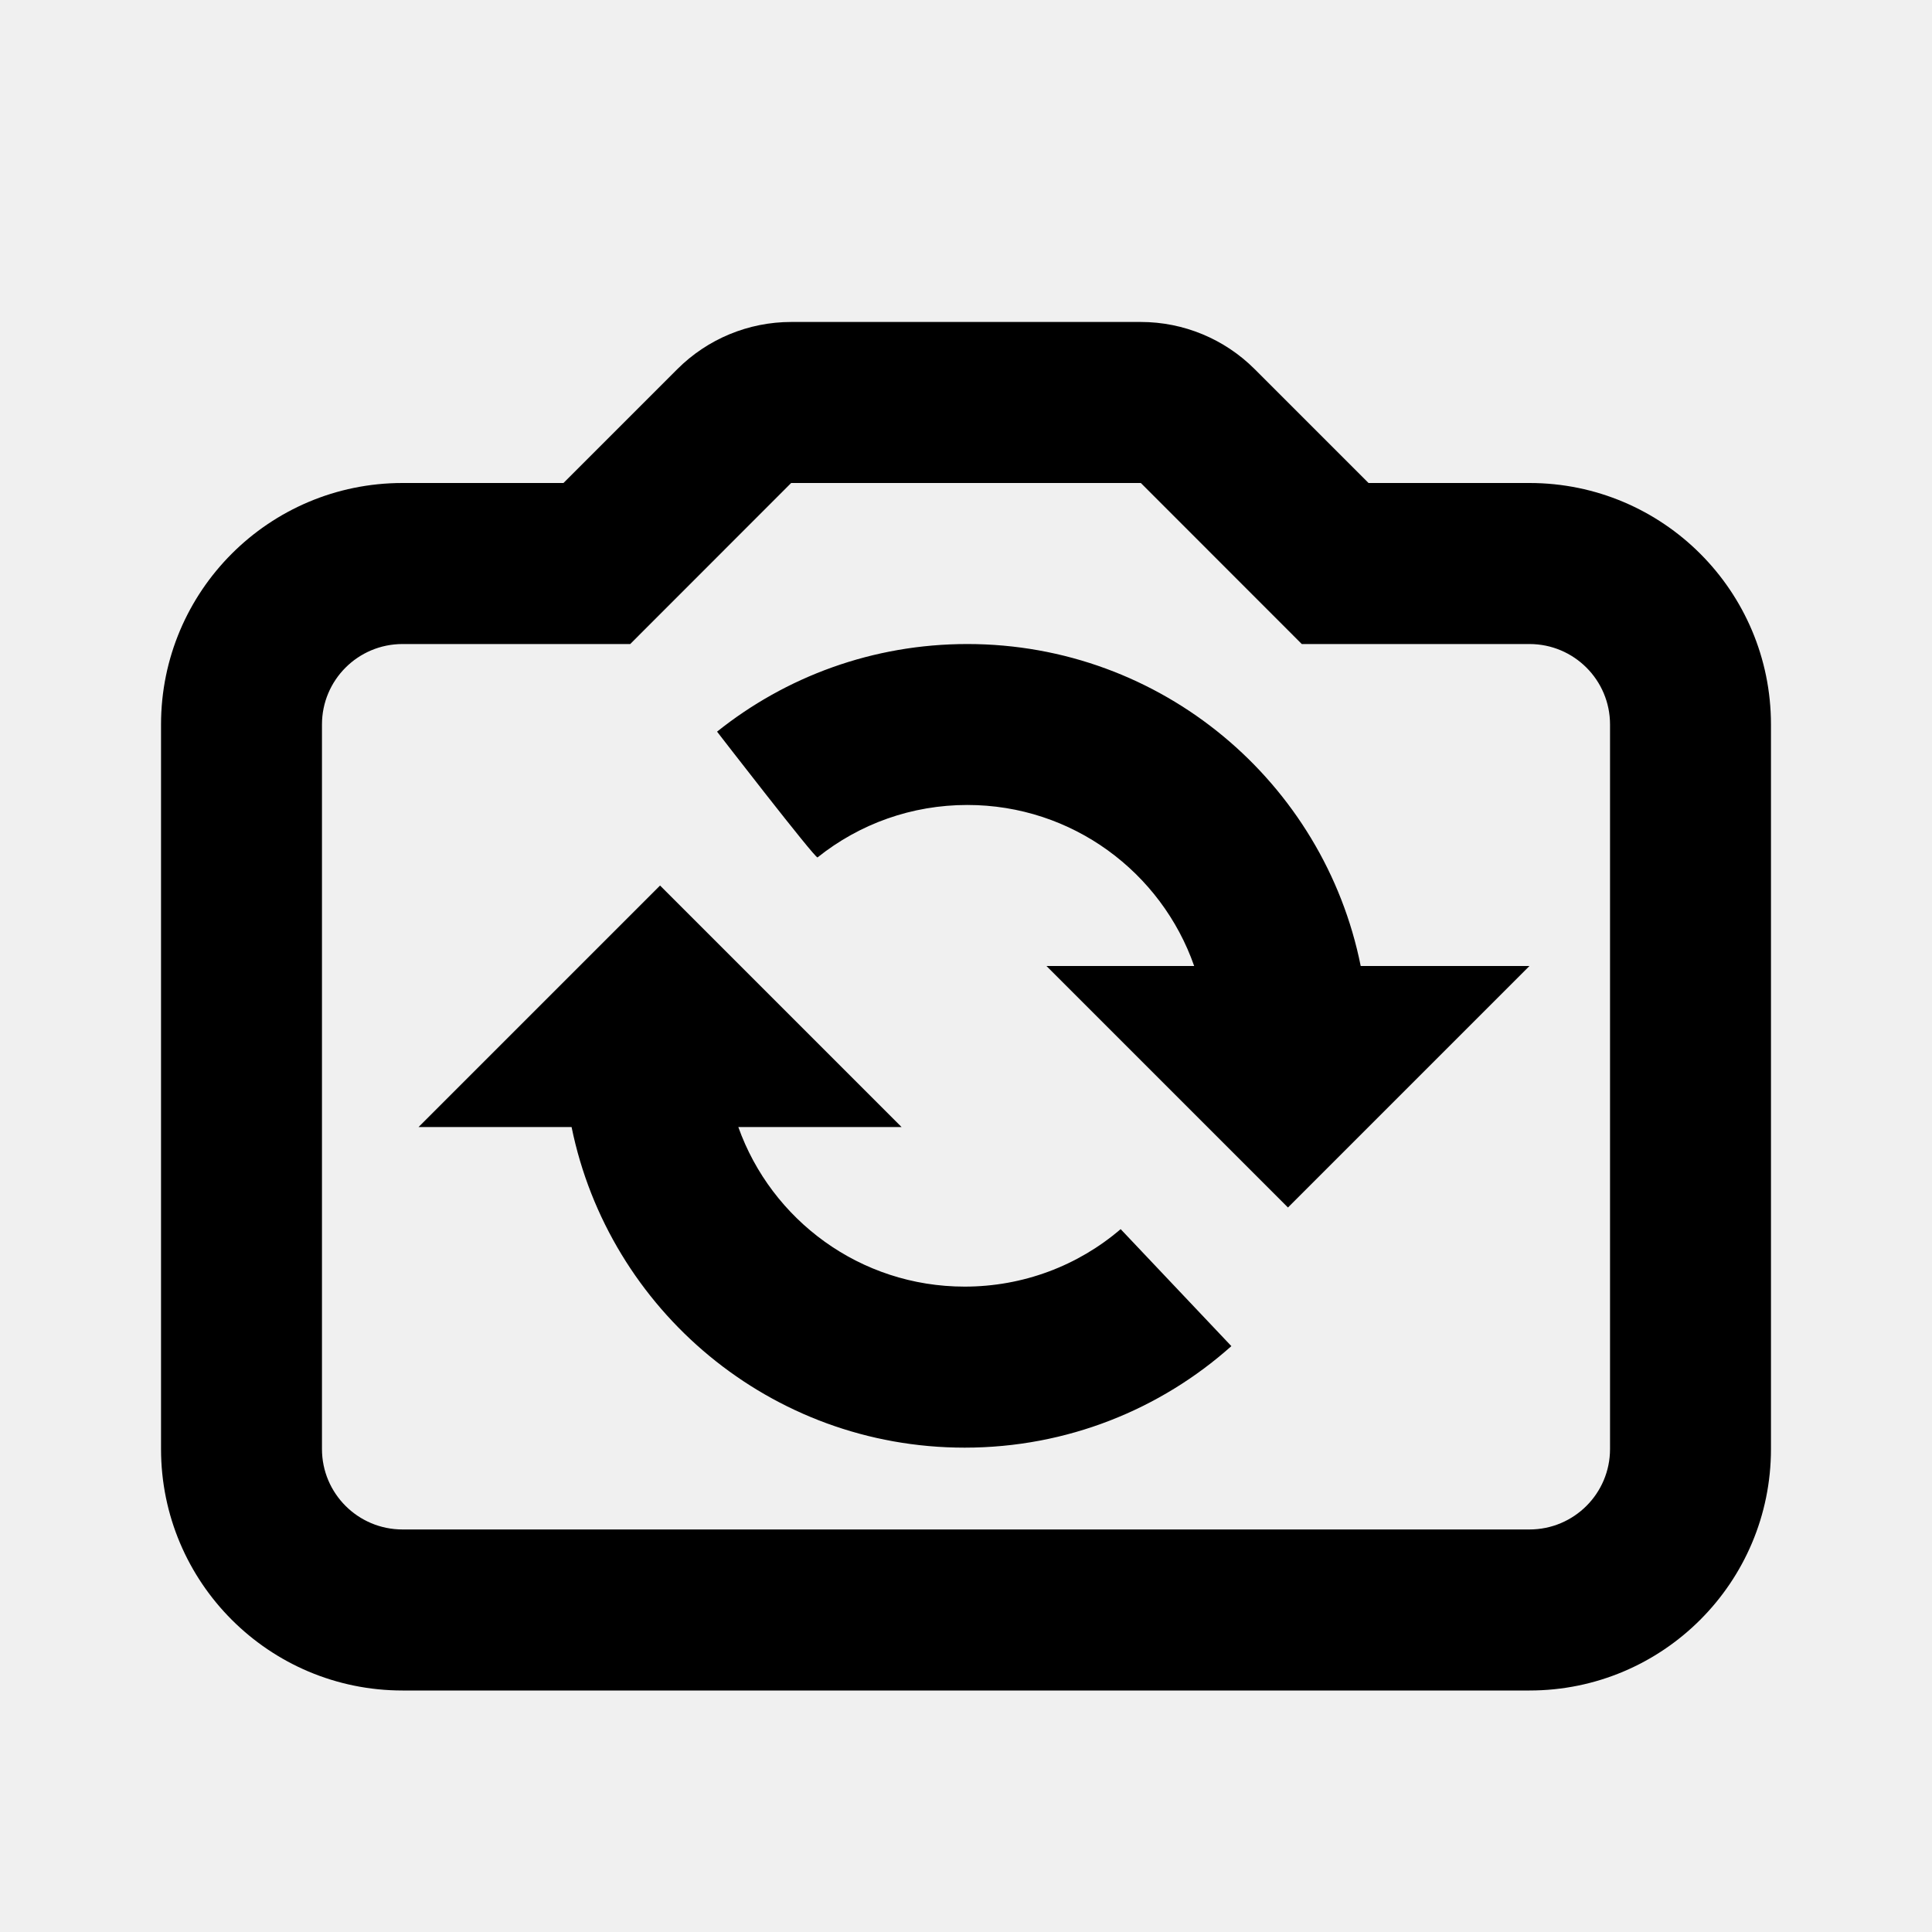
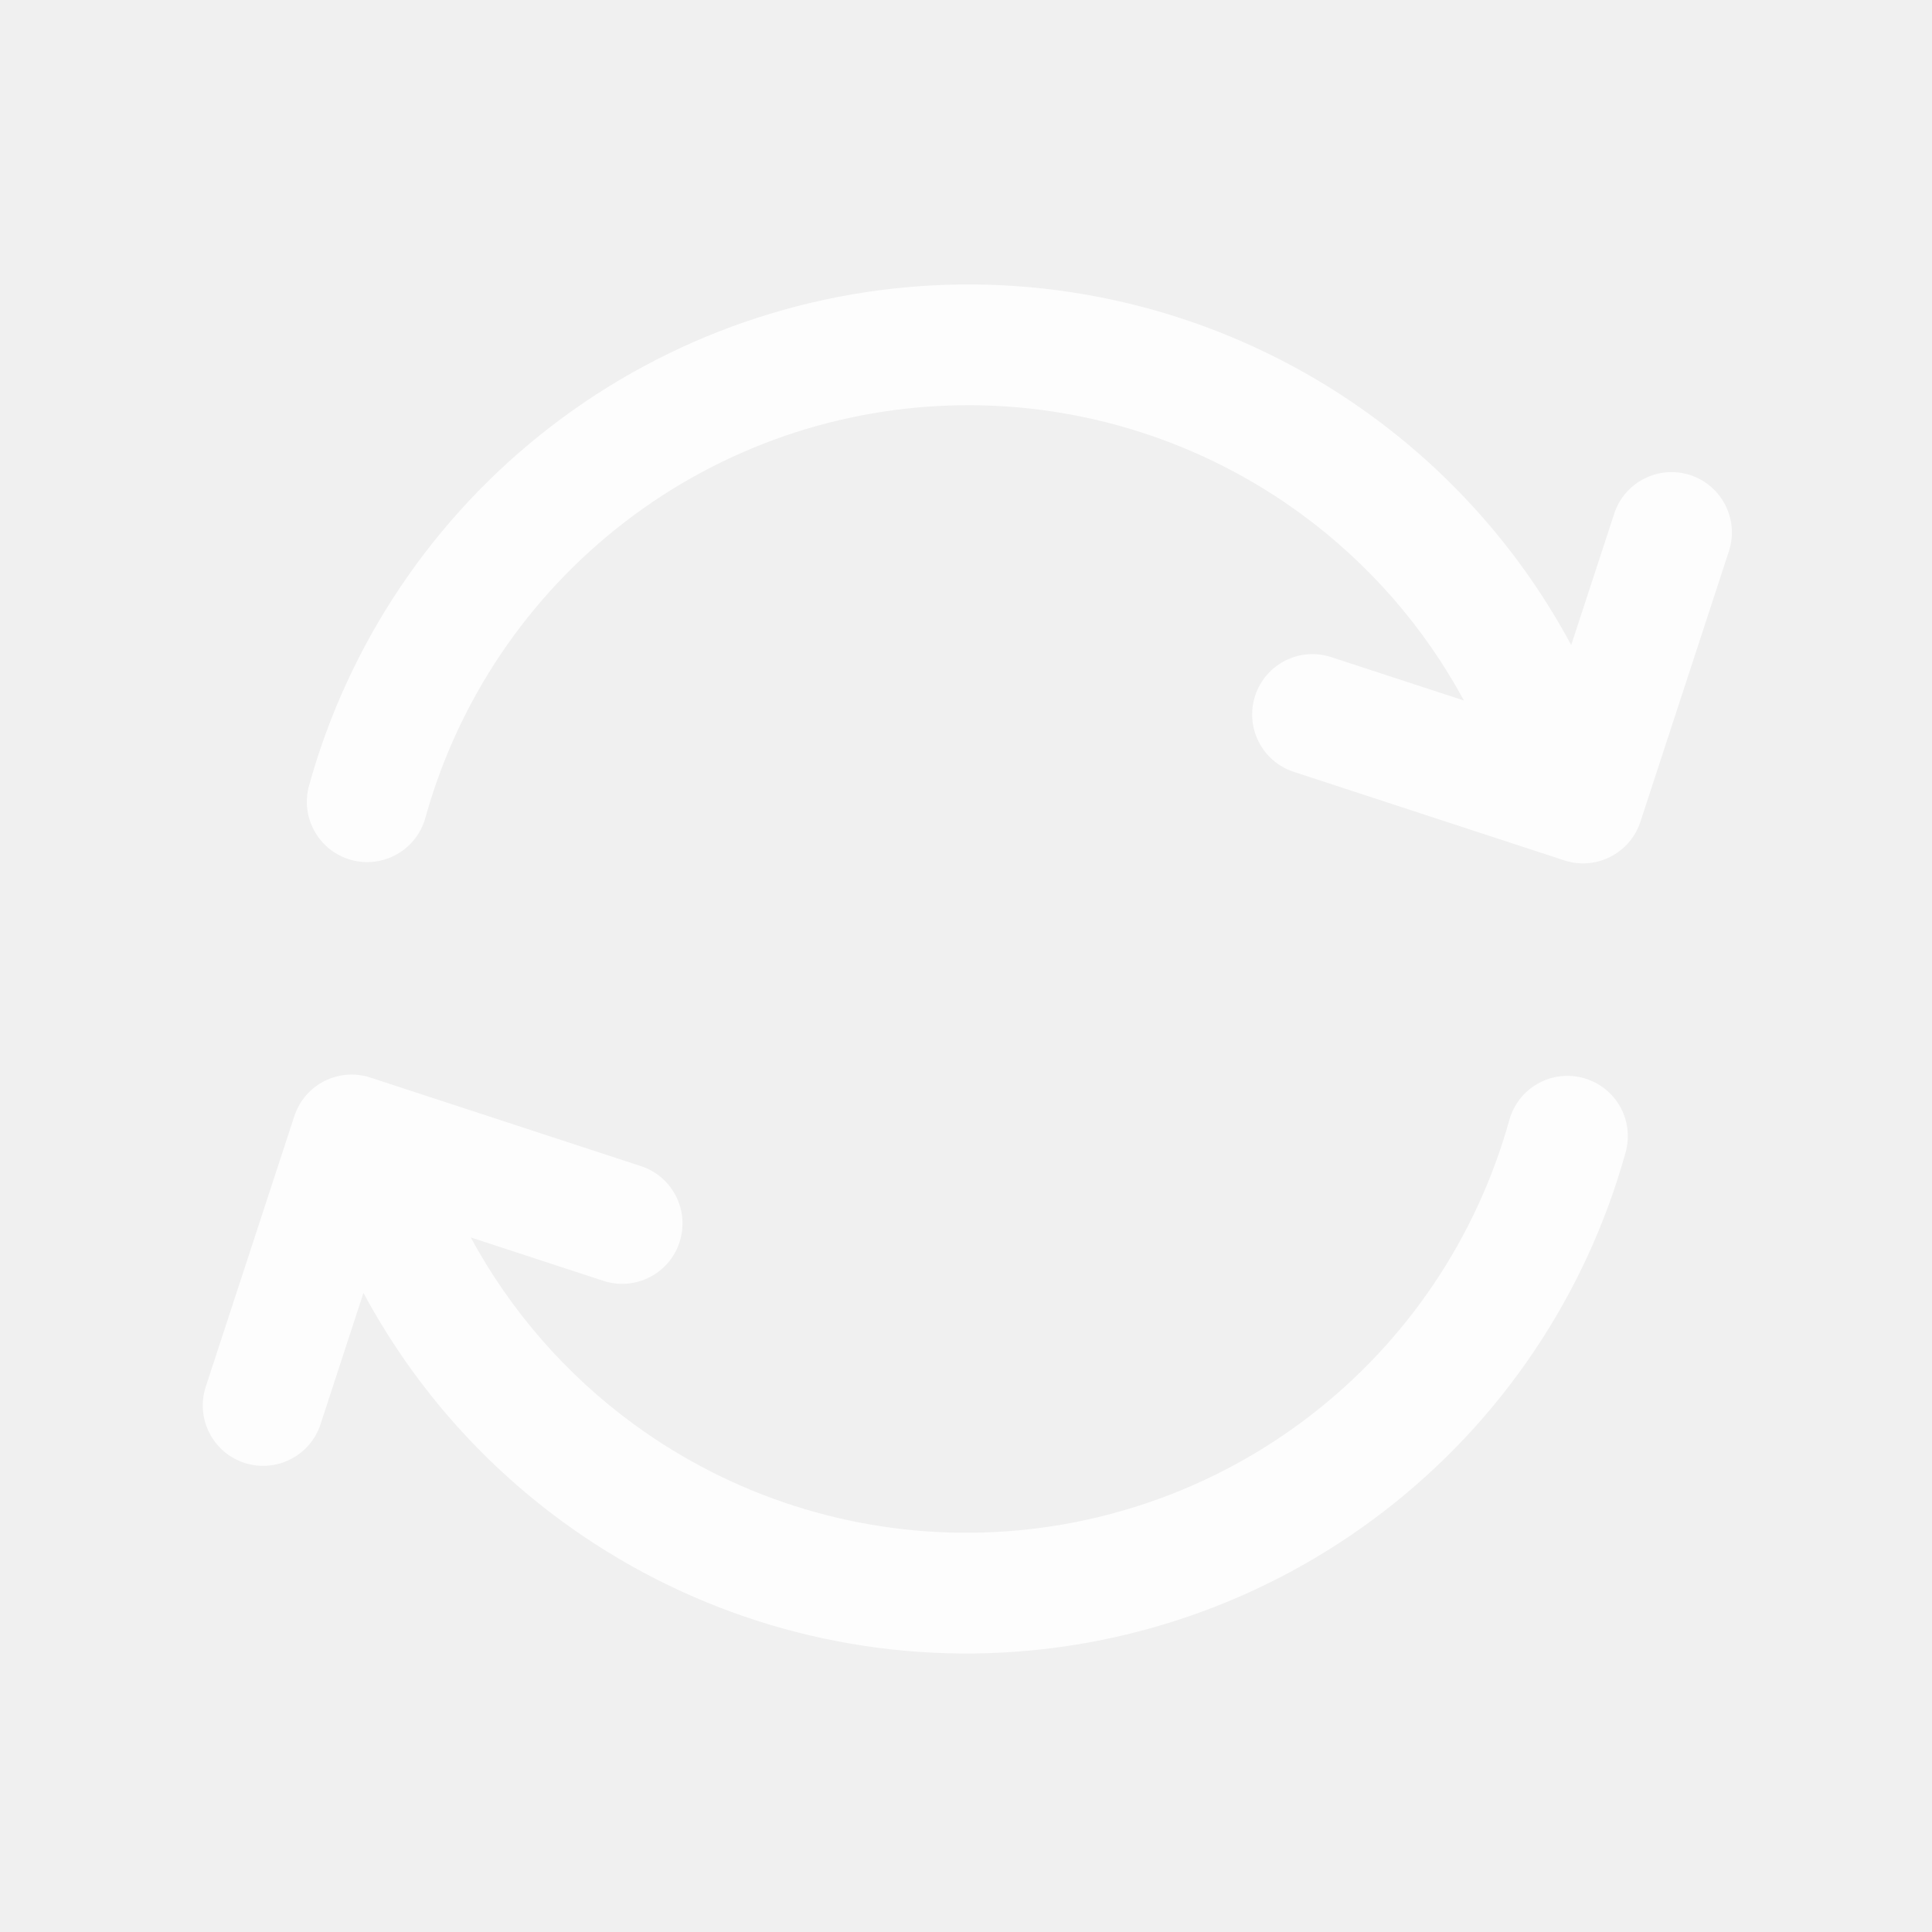
- <svg xmlns="http://www.w3.org/2000/svg" width="20" height="20" viewBox="0 0 20 20">
-   <path fill-rule="evenodd" clip-rule="evenodd" d="M3.333 7.5V15C3.333 15.46 3.706 15.833 4.167 15.833H15.833C16.294 15.833 16.667 15.46 16.667 15V7.5C16.667 7.04 16.294 6.667 15.833 6.667H13.476L11.81 5H8.19L6.524 6.667H4.167C3.706 6.667 3.333 7.04 3.333 7.5ZM5.833 5L7.012 3.821C7.324 3.509 7.748 3.333 8.19 3.333H11.81C12.252 3.333 12.676 3.509 12.988 3.821L14.167 5H15.833C17.214 5 18.333 6.119 18.333 7.5V15C18.333 16.381 17.214 17.5 15.833 17.5H4.167C2.786 17.5 1.667 16.381 1.667 15V7.5C1.667 6.119 2.786 5 4.167 5H5.833ZM4.333 11.667L6.833 9.167L9.333 11.667H7.643C7.986 12.63 8.905 13.319 9.986 13.319C10.591 13.319 11.159 13.103 11.601 12.724L12.747 13.935C12.014 14.589 11.046 14.986 9.986 14.986C7.978 14.986 6.303 13.561 5.917 11.667H4.333ZM15.833 10L13.333 12.5L10.833 10H12.362C12.023 9.03 11.1 8.333 10.014 8.333C9.441 8.333 8.901 8.526 8.463 8.876C8.442 8.893 7.423 7.574 7.423 7.574C8.133 7.006 9.034 6.667 10.014 6.667C12.027 6.667 13.705 8.099 14.086 10H15.833Z" />
+ <svg xmlns="http://www.w3.org/2000/svg" width="24" height="24" viewBox="0 0 24 24" fill="none">
+   <path d="M18.185 8.702C17.695 7.795 17.006 7.002 16.165 6.386C14.942 5.49 13.462 5.016 11.946 5.034C10.43 5.052 8.961 5.561 7.76 6.486C6.559 7.41 5.69 8.699 5.284 10.16C5.173 10.559 4.76 10.793 4.361 10.682C3.962 10.571 3.728 10.158 3.839 9.759C4.331 7.985 5.386 6.419 6.845 5.297C8.304 4.174 10.088 3.556 11.928 3.534C13.769 3.512 15.567 4.088 17.052 5.176C18.081 5.93 18.921 6.901 19.518 8.013L20.052 6.382C20.18 5.988 20.604 5.773 20.998 5.902C21.391 6.031 21.606 6.454 21.477 6.848L20.378 10.208C20.249 10.602 19.825 10.817 19.432 10.688L16.071 9.588C15.678 9.459 15.463 9.036 15.592 8.642C15.721 8.248 16.144 8.034 16.538 8.163L18.185 8.702Z" fill="white" fill-opacity="0.85" />
+   <path d="M4.515 16.061L3.982 17.692C3.853 18.086 3.429 18.301 3.035 18.172C2.642 18.043 2.427 17.619 2.556 17.226L3.656 13.866C3.784 13.472 4.208 13.257 4.602 13.386L7.962 14.486C8.356 14.615 8.57 15.038 8.441 15.432C8.313 15.825 7.889 16.04 7.495 15.911L5.848 15.372C6.339 16.279 7.027 17.072 7.868 17.688C9.091 18.584 10.572 19.058 12.087 19.04C13.603 19.022 15.072 18.513 16.273 17.588C17.475 16.664 18.343 15.374 18.749 13.914C18.86 13.515 19.273 13.281 19.672 13.392C20.072 13.503 20.305 13.916 20.194 14.315C19.702 16.089 18.647 17.655 17.188 18.777C15.729 19.9 13.945 20.518 12.105 20.54C10.264 20.562 8.467 19.986 6.982 18.898C5.952 18.144 5.112 17.173 4.515 16.061Z" fill="white" fill-opacity="0.85" />
</svg>
